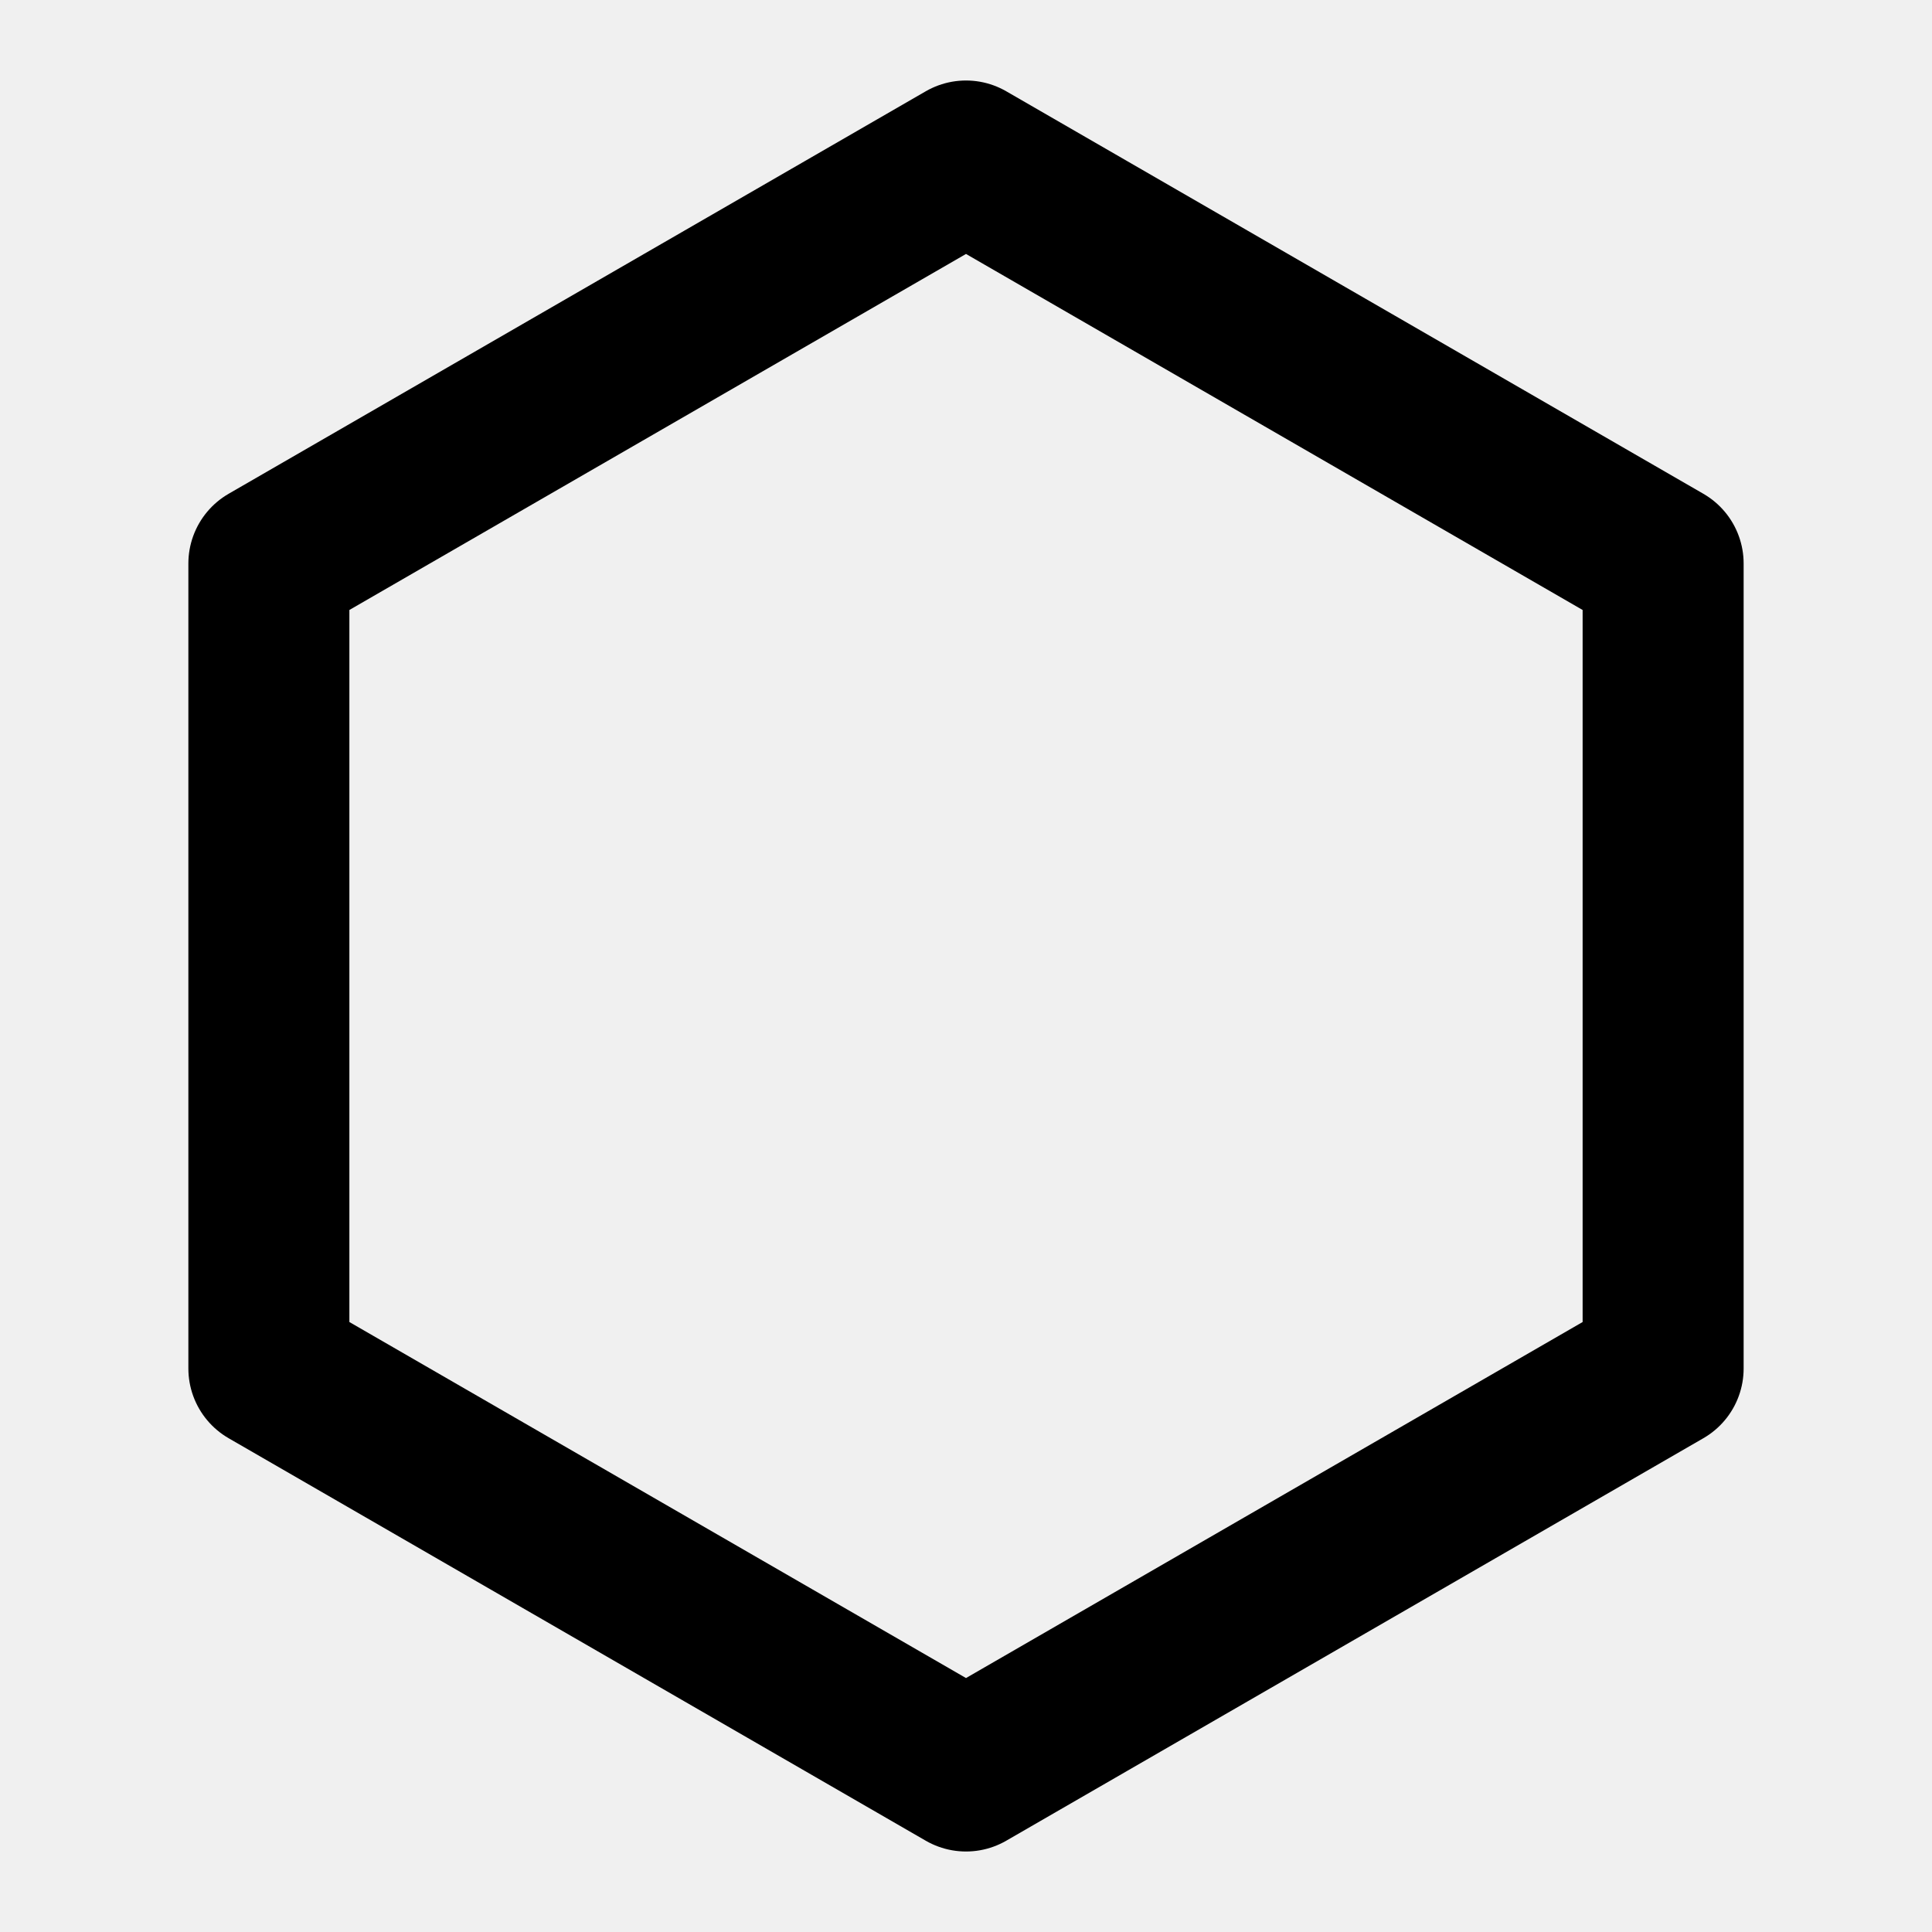
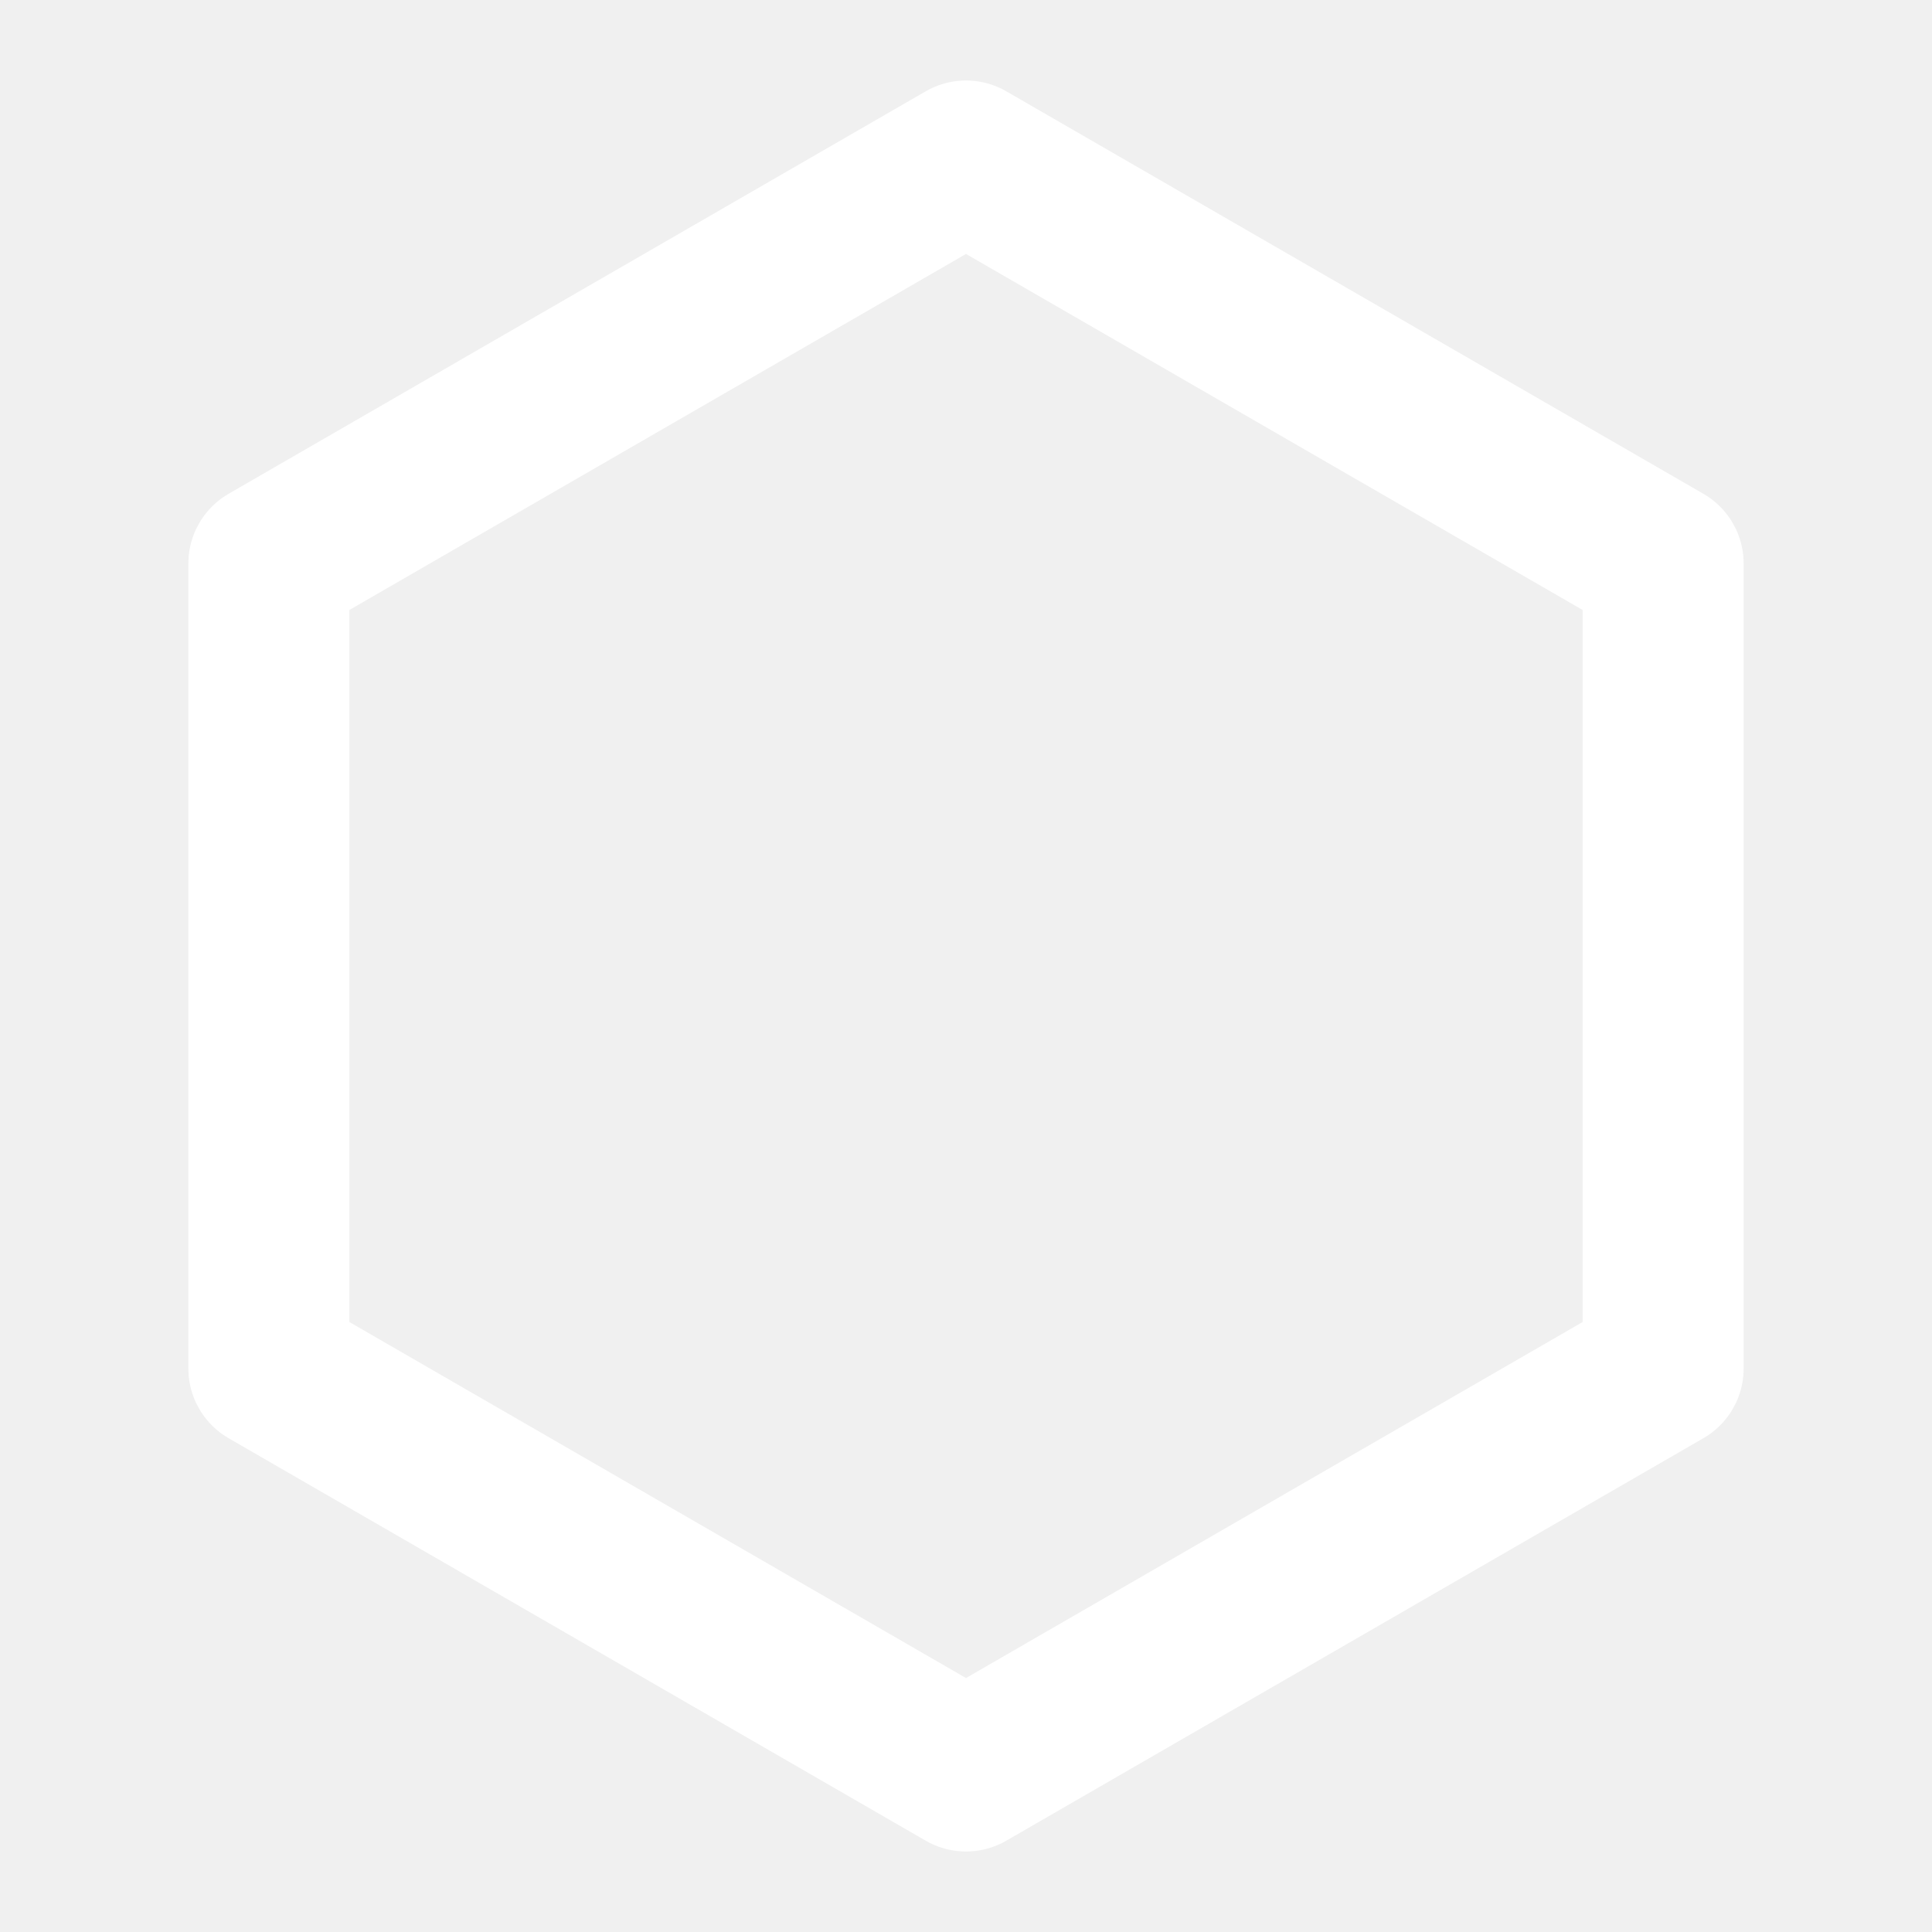
- <svg xmlns="http://www.w3.org/2000/svg" viewBox="0 0 24 24" fill="none" stroke="currentColor" stroke-width="2" stroke-linecap="round" stroke-linejoin="round">
+ <svg xmlns="http://www.w3.org/2000/svg" viewBox="0 0 24 24" width="24" height="24" fill="none" stroke="#ffffff" stroke-width="2" stroke-linecap="round" stroke-linejoin="round">
  <path d="M12 2l8.66 5v10L12 22l-8.66-5V7L12 2z" />
</svg>
